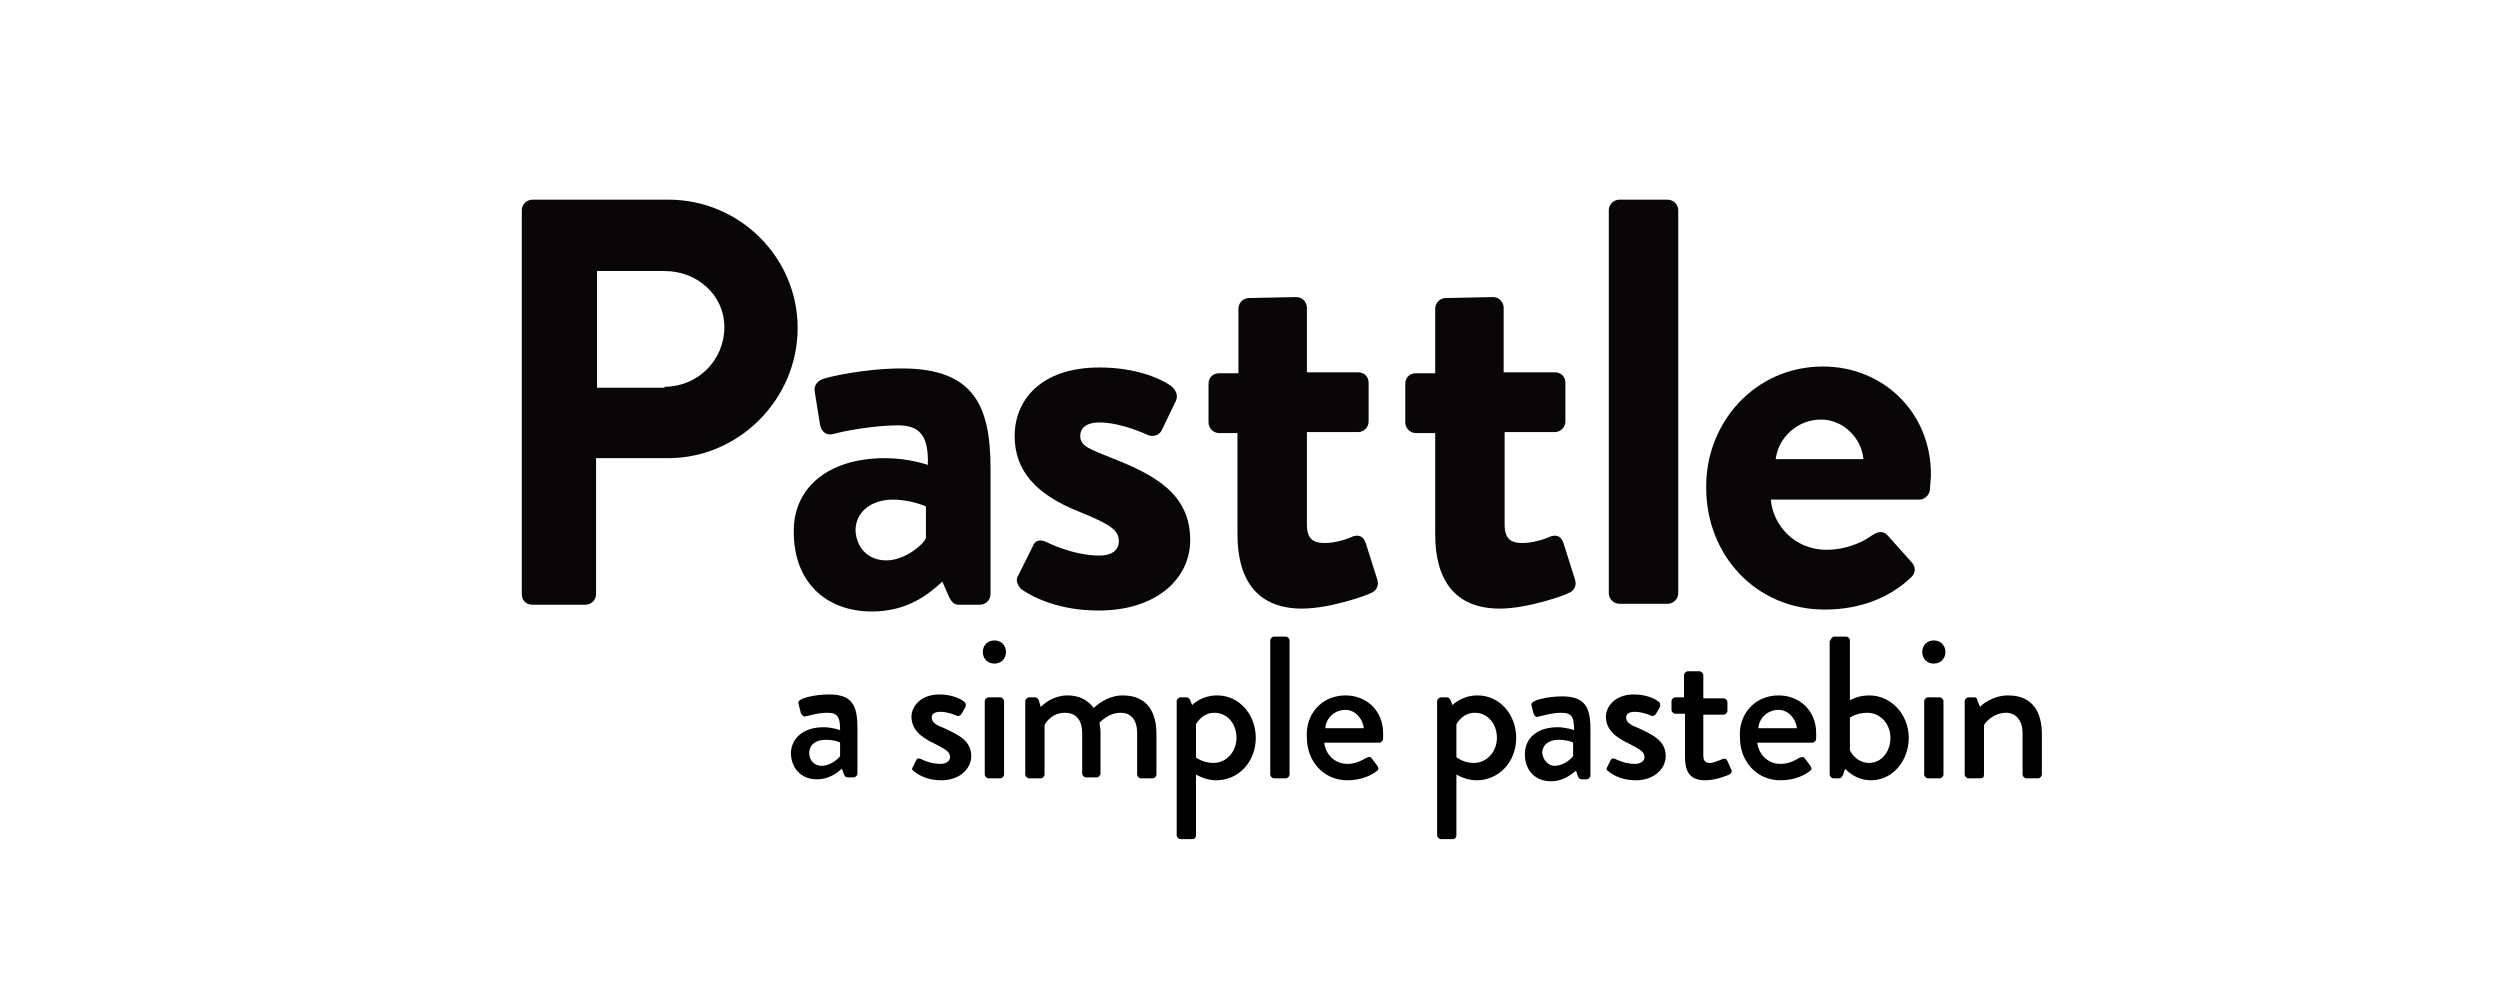
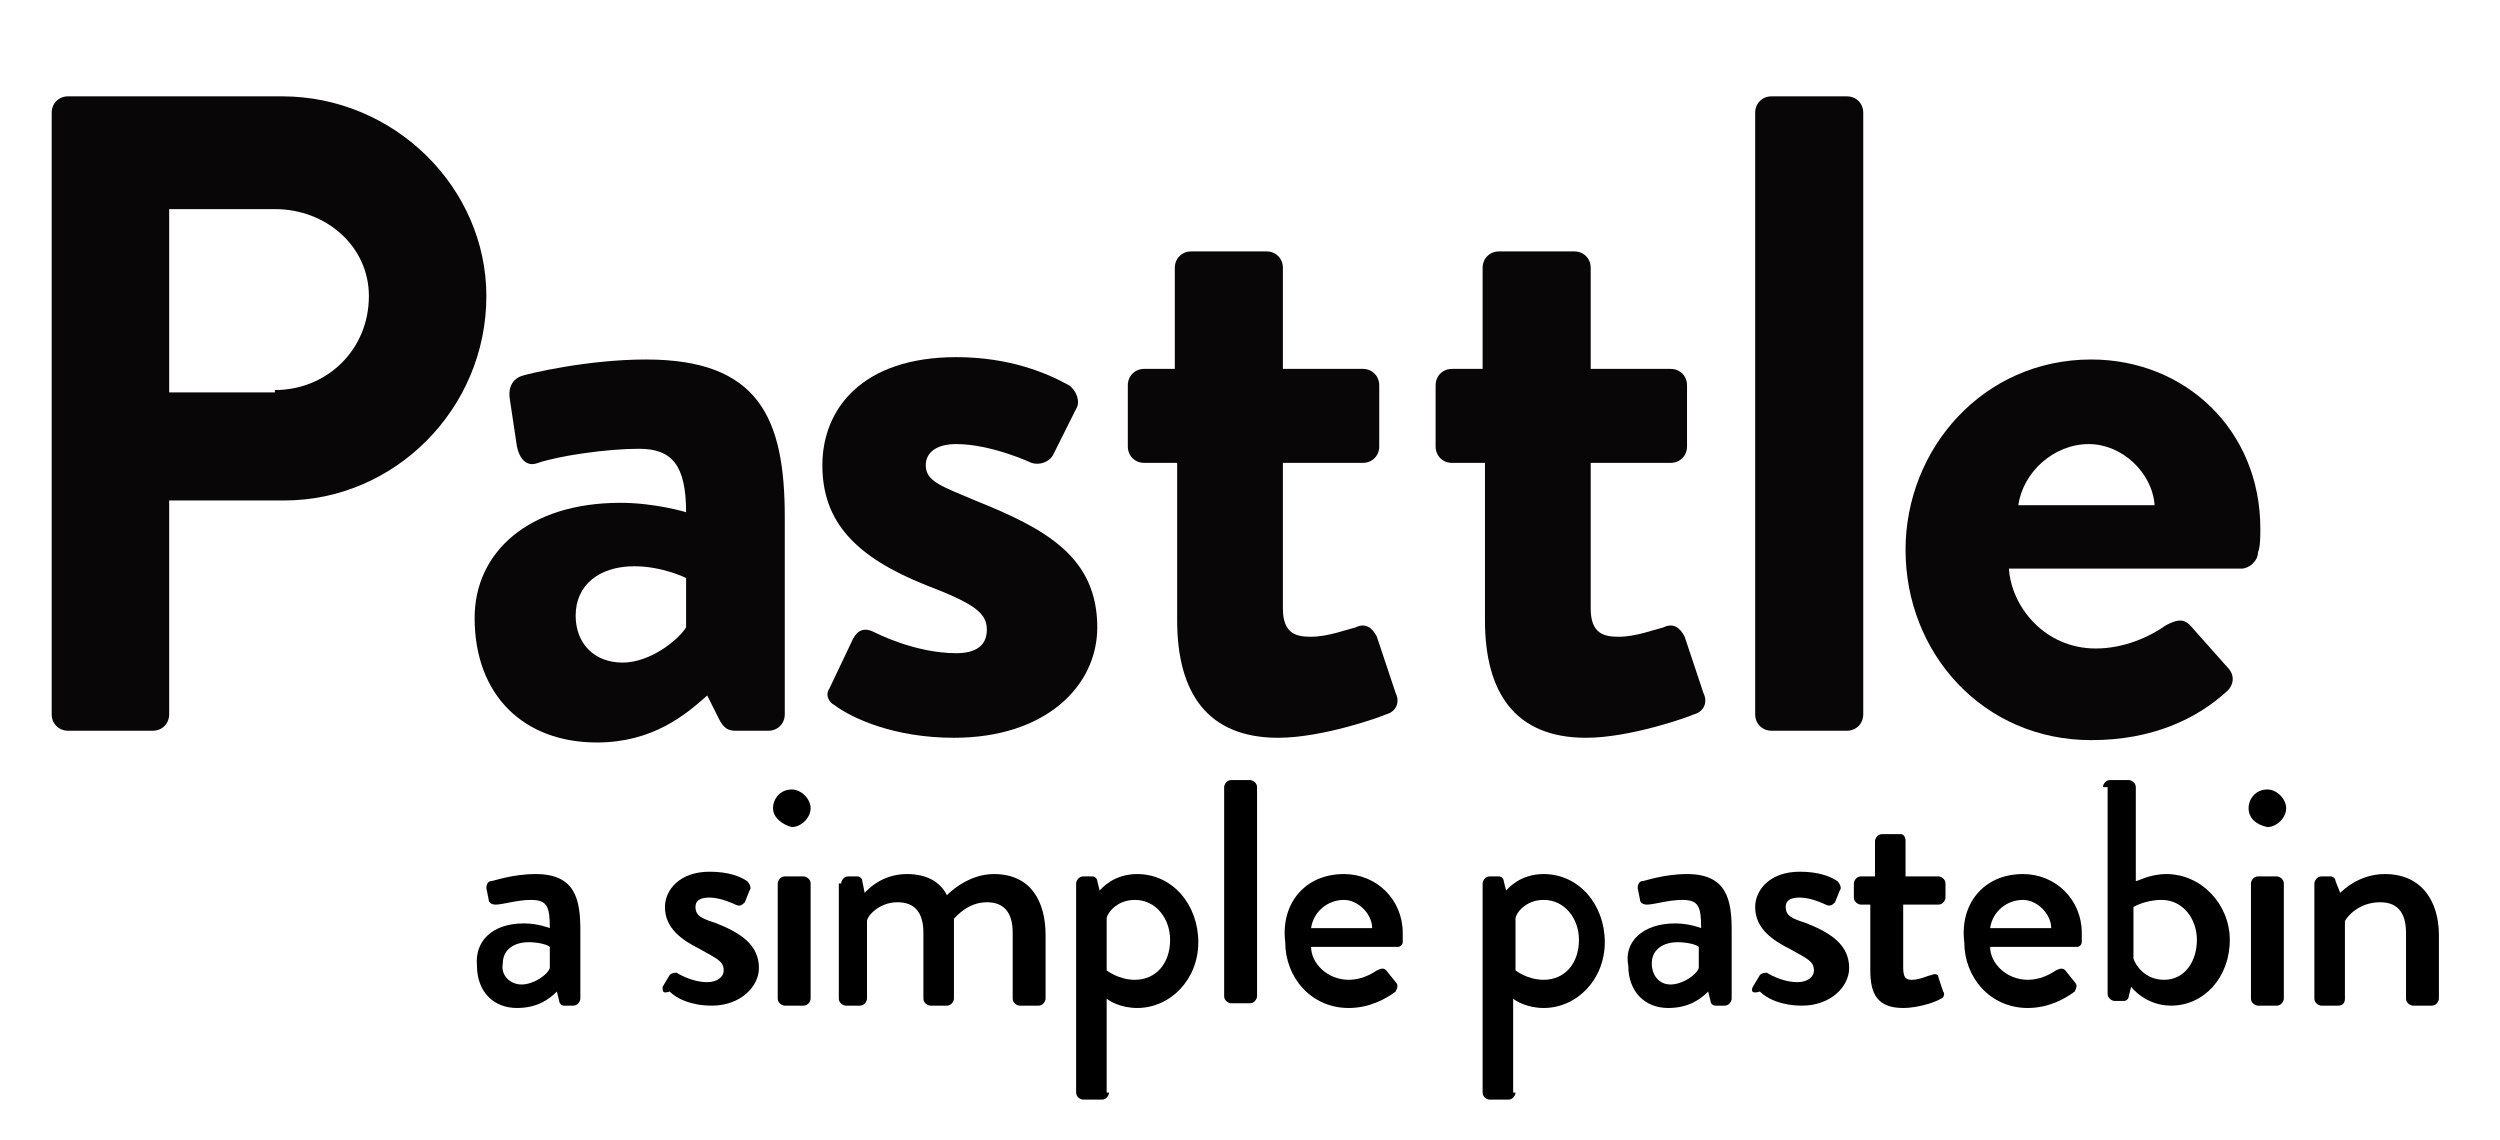
- <svg xmlns="http://www.w3.org/2000/svg" version="1.1" x="0px" y="0px" viewBox="0 0 259.2 102.5" enable-background="new 0 0 259.2 102.5" xml:space="preserve">
+ <svg xmlns="http://www.w3.org/2000/svg" version="1.1" x="0px" y="0px" viewBox="0 0 106.4 48.5" enable-background="new 0 0 106.4 48.5" xml:space="preserve">
  <g id="Layer_1">
</g>
  <g id="Layer_2">
    <g>
-       <path fill="#090607" d="M54.1,21.8c0-0.6,0.5-1.1,1.1-1.1h14.1c7.4,0,13.4,6,13.4,13.3c0,7.4-6.1,13.5-13.4,13.5h-7.5v14.1    c0,0.6-0.5,1.1-1.1,1.1h-5.5c-0.7,0-1.1-0.5-1.1-1.1V21.8z M68.9,40.1c3.4,0,6.2-2.7,6.2-6.2c0-3.3-2.8-5.8-6.2-5.8h-7v12.1H68.9z    " />
-       <path fill="#090607" d="M91.8,47.5c2.4,0,4.4,0.7,4.4,0.7c0.1-3.1-0.9-4.1-3.1-4.1c-2.2,0-5.3,0.5-6.7,0.9    c-0.8,0.2-1.3-0.3-1.4-1.1l-0.5-3.1c-0.2-0.9,0.3-1.3,0.8-1.5c0.5-0.2,4.3-1.1,8.2-1.1c7.5,0,9.2,3.9,9.2,10.4v13    c0,0.6-0.5,1.1-1.1,1.1h-2.2c-0.4,0-0.7-0.2-1-0.8l-0.7-1.6c-1.4,1.3-3.6,3.1-7.3,3.1c-4.8,0-8.1-3.1-8.1-8.2    C82.2,50.8,85.6,47.5,91.8,47.5z M91.9,58.1c1.9,0,3.8-1.6,4.1-2.3v-3.3c0,0-1.6-0.7-3.4-0.7c-2.3,0-3.9,1.3-3.9,3.2    C88.8,56.8,90,58.1,91.9,58.1z" />
-       <path fill="#090607" d="M105.5,59.8l1.6-3.2c0.2-0.6,0.8-0.7,1.4-0.4c0,0,2.7,1.4,5.5,1.4c1.2,0,2-0.5,2-1.5c0-1.1-0.8-1.7-4-3    c-4.6-1.8-6.8-4.3-6.8-7.9c0-3.7,2.7-7.1,8.8-7.1c3.5,0,6.1,1,7.4,1.9c0.5,0.4,0.8,1,0.5,1.6l-1.5,3.1c-0.3,0.5-1,0.6-1.4,0.4    c0,0-2.7-1.3-5-1.3c-1.4,0-2,0.6-2,1.4c0,1.1,1.1,1.4,3.3,2.3c4.6,1.8,8.1,3.8,8.1,8.5c0,4-3.5,7.3-9.5,7.3c-4,0-6.7-1.3-8-2.2    C105.5,60.7,105.3,60.2,105.5,59.8z" />
-       <path fill="#090607" d="M128.4,44.9h-2c-0.6,0-1.1-0.5-1.1-1.1v-4c0-0.7,0.5-1.1,1.1-1.1h2V32c0-0.6,0.5-1.1,1.1-1.1l4.9-0.1    c0.6,0,1.1,0.5,1.1,1.1v6.7h5.3c0.7,0,1.1,0.5,1.1,1.1v4c0,0.6-0.5,1.1-1.1,1.1h-5.3v9.6c0,1.7,0.9,1.9,1.9,1.9    c1,0,2.3-0.4,2.9-0.7c0.7-0.2,1.1,0.1,1.3,0.7l1.2,3.8c0.2,0.6-0.1,1.2-0.7,1.4c-0.3,0.2-4.2,1.6-7.1,1.6c-4.6,0-6.7-2.9-6.7-7.7    V44.9z" />
-       <path fill="#090607" d="M148.8,44.9h-2c-0.6,0-1.1-0.5-1.1-1.1v-4c0-0.7,0.5-1.1,1.1-1.1h2V32c0-0.6,0.5-1.1,1.1-1.1l4.9-0.1    c0.6,0,1.1,0.5,1.1,1.1v6.7h5.3c0.7,0,1.1,0.5,1.1,1.1v4c0,0.6-0.5,1.1-1.1,1.1H156v9.6c0,1.7,0.9,1.9,1.9,1.9    c1,0,2.3-0.4,2.9-0.7c0.7-0.2,1.1,0.1,1.3,0.7l1.2,3.8c0.2,0.6-0.1,1.2-0.7,1.4c-0.3,0.2-4.2,1.6-7.1,1.6c-4.6,0-6.7-2.9-6.7-7.7    V44.9z" />
-       <path fill="#090607" d="M166.8,21.8c0-0.6,0.5-1.1,1.1-1.1h5c0.6,0,1.1,0.5,1.1,1.1v39.7c0,0.6-0.5,1.1-1.1,1.1h-5    c-0.6,0-1.1-0.5-1.1-1.1V21.8z" />
-       <path fill="#090607" d="M189,38c6.2,0,11.2,4.7,11.2,11.2c0,0.4-0.1,1.2-0.1,1.6c-0.1,0.6-0.6,1-1.1,1h-15.4    c0.2,2.5,2.3,5.2,5.8,5.2c1.9,0,3.6-0.7,4.7-1.5c0.6-0.4,1.1-0.5,1.6,0l2.5,2.8c0.4,0.4,0.5,1.1-0.1,1.6c-2,1.9-5,3.3-8.9,3.3    c-7.2,0-12.3-5.7-12.3-12.6C176.8,43.9,181.9,38,189,38z M193.2,47.6c-0.2-2.2-2.1-4.1-4.4-4.1c-2.4,0-4.4,1.8-4.7,4.1H193.2z" />
+       <path fill="#090607" d="M2.2,4.8c0-0.4,0.3-0.7,0.7-0.7H12c4.8,0,8.7,3.9,8.7,8.5c0,4.8-3.9,8.7-8.6,8.7H7.2v9.1    c0,0.4-0.3,0.7-0.7,0.7H2.9c-0.4,0-0.7-0.3-0.7-0.7V4.8z M11.7,16.6c2.2,0,4-1.7,4-4c0-2.1-1.8-3.7-4-3.7H7.2v7.8H11.7z" />
+       <path fill="#090607" d="M26.4,21.4c1.5,0,2.8,0.4,2.8,0.4c0-2-0.6-2.7-2-2.7c-1.4,0-3.4,0.3-4.3,0.6c-0.5,0.2-0.8-0.2-0.9-0.7    l-0.3-2c-0.1-0.6,0.2-0.9,0.5-1c0.3-0.1,2.8-0.7,5.3-0.7c4.8,0,5.9,2.5,5.9,6.7v8.4c0,0.4-0.3,0.7-0.7,0.7h-1.4    c-0.3,0-0.5-0.1-0.7-0.5l-0.5-1c-0.9,0.8-2.3,2-4.7,2c-3.1,0-5.2-2-5.2-5.3C20.2,23.5,22.5,21.4,26.4,21.4z M26.5,28.2    c1.2,0,2.4-1,2.7-1.5v-2.1c0,0-1-0.5-2.2-0.5c-1.5,0-2.5,0.8-2.5,2.1C24.5,27.4,25.3,28.2,26.5,28.2z" />
+       <path fill="#090607" d="M35.3,29.3l1-2.1c0.2-0.4,0.5-0.5,0.9-0.3c0,0,1.7,0.9,3.5,0.9c0.8,0,1.3-0.3,1.3-1c0-0.7-0.5-1.1-2.6-1.9    c-3-1.2-4.4-2.7-4.4-5.1c0-2.4,1.7-4.6,5.7-4.6c2.3,0,3.9,0.7,4.8,1.2c0.3,0.2,0.5,0.7,0.3,1l-1,2c-0.2,0.3-0.6,0.4-0.9,0.3    c0,0-1.7-0.8-3.2-0.8c-0.9,0-1.3,0.4-1.3,0.9c0,0.7,0.7,0.9,2.1,1.5c3,1.2,5.2,2.4,5.2,5.4c0,2.5-2.2,4.7-6.1,4.7    c-2.5,0-4.3-0.8-5.1-1.4C35.3,29.9,35.1,29.6,35.3,29.3z" />
+       <path fill="#090607" d="M50,19.7h-1.3c-0.4,0-0.7-0.3-0.7-0.7v-2.6c0-0.4,0.3-0.7,0.7-0.7H50v-4.3c0-0.4,0.3-0.7,0.7-0.7l3.2,0    c0.4,0,0.7,0.3,0.7,0.7v4.3H58c0.4,0,0.7,0.3,0.7,0.7V19c0,0.4-0.3,0.7-0.7,0.7h-3.4v6.2c0,1.1,0.6,1.2,1.2,1.2    c0.7,0,1.5-0.3,1.9-0.4c0.4-0.2,0.7,0,0.9,0.4l0.8,2.4c0.2,0.4,0,0.8-0.4,0.9c-0.2,0.1-2.7,1-4.6,1c-3,0-4.3-1.9-4.3-5V19.7z" />
+       <path fill="#090607" d="M63.1,19.7h-1.3c-0.4,0-0.7-0.3-0.7-0.7v-2.6c0-0.4,0.3-0.7,0.7-0.7h1.3v-4.3c0-0.4,0.3-0.7,0.7-0.7l3.2,0    c0.4,0,0.7,0.3,0.7,0.7v4.3h3.4c0.4,0,0.7,0.3,0.7,0.7V19c0,0.4-0.3,0.7-0.7,0.7h-3.4v6.2c0,1.1,0.6,1.2,1.2,1.2    c0.7,0,1.5-0.3,1.9-0.4c0.4-0.2,0.7,0,0.9,0.4l0.8,2.4c0.2,0.4,0,0.8-0.4,0.9c-0.2,0.1-2.7,1-4.6,1c-3,0-4.3-1.9-4.3-5V19.7z" />
+       <path fill="#090607" d="M74.7,4.8c0-0.4,0.3-0.7,0.7-0.7h3.2c0.4,0,0.7,0.3,0.7,0.7v25.6c0,0.4-0.3,0.7-0.7,0.7h-3.2    c-0.4,0-0.7-0.3-0.7-0.7V4.8z" />
+       <path fill="#090607" d="M89,15.3c4,0,7.2,3,7.2,7.2c0,0.3,0,0.8-0.1,1c0,0.4-0.4,0.7-0.7,0.7h-9.9c0.1,1.6,1.5,3.4,3.7,3.4    c1.2,0,2.3-0.5,3-1c0.4-0.2,0.7-0.3,1,0l1.6,1.8c0.3,0.3,0.3,0.7,0,1c-1.3,1.2-3.2,2.1-5.8,2.1c-4.6,0-7.9-3.7-7.9-8.1    C81.1,19.1,84.4,15.3,89,15.3z M91.7,21.5c-0.1-1.4-1.4-2.6-2.8-2.6c-1.5,0-2.8,1.2-3,2.6H91.7z" />
    </g>
    <g>
-       <path d="M85.4,75.4c0.9,0,1.7,0.3,1.7,0.3c0-1.3-0.2-1.8-1.3-1.8c-1,0-1.9,0.3-2.4,0.4C83.2,74.2,83,74,83,73.8L82.8,73    c-0.1-0.3,0.1-0.4,0.3-0.5c0.1-0.1,1.3-0.5,2.9-0.5c2.7,0,2.9,1.6,2.9,3.7v4.5c0,0.2-0.2,0.4-0.4,0.4h-0.6c-0.2,0-0.3-0.1-0.4-0.3    l-0.2-0.6c-0.5,0.4-1.3,1.1-2.6,1.1c-1.6,0-2.7-1.1-2.7-2.8C82.1,76.5,83.3,75.4,85.4,75.4z M85.2,79.4c0.8,0,1.6-0.6,1.9-1V77    c-0.1-0.1-0.7-0.3-1.5-0.3c-1,0-1.7,0.5-1.7,1.4C83.9,78.8,84.4,79.4,85.2,79.4z" />
-       <path d="M94.6,79.6l0.4-0.8c0.1-0.2,0.3-0.2,0.5-0.1c0,0,0.9,0.5,2,0.5c0.6,0,1-0.3,1-0.7c0-0.6-0.5-0.8-1.6-1.4    c-1.3-0.6-2.4-1.4-2.4-2.8c0-1,0.9-2.3,2.9-2.3c1.2,0,2.1,0.4,2.5,0.7c0.2,0.1,0.3,0.4,0.2,0.6L99.7,74c-0.1,0.2-0.4,0.3-0.5,0.2    c0,0-0.9-0.4-1.7-0.4c-0.7,0-0.9,0.3-0.9,0.6c0,0.5,0.5,0.8,1.3,1.1c1.5,0.7,2.8,1.3,2.8,2.9c0,1.3-1.2,2.5-3.1,2.5    c-1.4,0-2.3-0.5-2.8-0.9C94.6,79.9,94.5,79.7,94.6,79.6z" />
-       <path d="M101.9,67.6c0-0.7,0.5-1.2,1.2-1.2c0.7,0,1.2,0.5,1.2,1.2c0,0.7-0.5,1.2-1.2,1.2C102.4,68.8,101.9,68.3,101.9,67.6z     M102.1,72.7c0-0.2,0.2-0.4,0.4-0.4h1.2c0.2,0,0.4,0.2,0.4,0.4v7.6c0,0.2-0.2,0.4-0.4,0.4h-1.2c-0.2,0-0.4-0.2-0.4-0.4V72.7z" />
-       <path d="M106.3,72.7c0-0.2,0.2-0.4,0.4-0.4h0.6c0.2,0,0.3,0.1,0.4,0.3l0.2,0.7c0.2-0.2,1.2-1.2,2.8-1.2c1.2,0,2.1,0.5,2.7,1.3    c0.2-0.2,1.4-1.3,3-1.3c2.6,0,3.5,1.8,3.5,4v4.2c0,0.2-0.2,0.4-0.4,0.4h-1.2c-0.2,0-0.4-0.2-0.4-0.4V76c0-1.3-0.6-2.1-1.7-2.1    c-1.3,0-2,0.9-2.2,1c0,0.2,0.1,0.6,0.1,1v4.3c0,0.2-0.2,0.4-0.4,0.4h-1.1c-0.2,0-0.4-0.2-0.4-0.4V76c0-1.3-0.6-2.1-1.8-2.1    c-1.3,0-2,1-2.1,1.3v5.1c0,0.2-0.2,0.4-0.4,0.4h-1.2c-0.2,0-0.4-0.2-0.4-0.4V72.7z" />
-       <path d="M124,86.6c0,0.2-0.1,0.4-0.4,0.4h-1.2c-0.2,0-0.4-0.2-0.4-0.4V72.7c0-0.2,0.2-0.4,0.4-0.4h0.6c0.2,0,0.3,0.1,0.4,0.3    l0.2,0.5c0.1-0.1,1-1,2.6-1c2.3,0,4,2,4,4.4c0,2.5-1.8,4.4-4.1,4.4c-1.1,0-1.9-0.5-2.1-0.6V86.6z M125.8,79.1    c1.4,0,2.4-1.2,2.4-2.6c0-1.4-0.9-2.6-2.3-2.6c-1.2,0-1.8,1-1.9,1.2v3.4C123.9,78.5,124.7,79.1,125.8,79.1z" />
-       <path d="M131.7,66.4c0-0.2,0.2-0.4,0.4-0.4h1.2c0.2,0,0.4,0.2,0.4,0.4v13.9c0,0.2-0.2,0.4-0.4,0.4h-1.2c-0.2,0-0.4-0.2-0.4-0.4    V66.4z" />
-       <path d="M139.5,72.1c2.2,0,3.9,1.6,3.9,3.9c0,0.1,0,0.4,0,0.6c0,0.2-0.2,0.4-0.4,0.4h-5.7c0.1,1.1,1,2.2,2.4,2.2    c0.8,0,1.4-0.3,1.9-0.6c0.3-0.1,0.4-0.2,0.6,0l0.6,0.8c0.1,0.2,0.2,0.3,0,0.5c-0.6,0.5-1.7,1-3.1,1c-2.5,0-4.2-2-4.2-4.4    C135.3,74.1,137,72.1,139.5,72.1z M141.4,75.5c-0.1-1-0.9-1.9-1.9-1.9c-1.1,0-2,0.8-2.1,1.9H141.4z" />
-       <path d="M151,86.6c0,0.2-0.1,0.4-0.4,0.4h-1.2c-0.2,0-0.4-0.2-0.4-0.4V72.7c0-0.2,0.2-0.4,0.4-0.4h0.6c0.2,0,0.3,0.1,0.4,0.3    l0.2,0.5c0.1-0.1,1-1,2.6-1c2.3,0,4,2,4,4.4c0,2.5-1.8,4.4-4.1,4.4c-1.1,0-1.9-0.5-2.1-0.6V86.6z M152.8,79.1    c1.4,0,2.4-1.2,2.4-2.6c0-1.4-0.9-2.6-2.3-2.6c-1.2,0-1.8,1-1.9,1.2v3.4C151,78.5,151.7,79.1,152.8,79.1z" />
-       <path d="M161.5,75.4c0.9,0,1.7,0.3,1.7,0.3c0-1.3-0.2-1.8-1.3-1.8c-1,0-1.9,0.3-2.4,0.4c-0.3,0.1-0.4-0.1-0.5-0.3l-0.2-0.8    c-0.1-0.3,0.1-0.4,0.3-0.5c0.1-0.1,1.3-0.5,2.9-0.5c2.7,0,2.9,1.6,2.9,3.7v4.5c0,0.2-0.2,0.4-0.4,0.4H164c-0.2,0-0.3-0.1-0.4-0.3    l-0.2-0.6c-0.5,0.4-1.3,1.1-2.6,1.1c-1.6,0-2.7-1.1-2.7-2.8C158.1,76.5,159.4,75.4,161.5,75.4z M161.2,79.4c0.8,0,1.6-0.6,1.9-1    V77c-0.1-0.1-0.7-0.3-1.5-0.3c-1,0-1.7,0.5-1.7,1.4C160,78.8,160.5,79.4,161.2,79.4z" />
-       <path d="M166.6,79.6l0.4-0.8c0.1-0.2,0.3-0.2,0.5-0.1c0,0,0.9,0.5,2,0.5c0.6,0,1-0.3,1-0.7c0-0.6-0.5-0.8-1.6-1.4    c-1.3-0.6-2.4-1.4-2.4-2.8c0-1,0.9-2.3,2.9-2.3c1.2,0,2.1,0.4,2.5,0.7c0.2,0.1,0.3,0.4,0.2,0.6l-0.4,0.7c-0.1,0.2-0.4,0.3-0.5,0.2    c0,0-0.9-0.4-1.7-0.4c-0.7,0-0.9,0.3-0.9,0.6c0,0.5,0.5,0.8,1.3,1.1c1.5,0.7,2.8,1.3,2.8,2.9c0,1.3-1.2,2.5-3.1,2.5    c-1.4,0-2.3-0.5-2.8-0.9C166.6,79.9,166.5,79.7,166.6,79.6z" />
-       <path d="M174.6,74h-0.9c-0.2,0-0.4-0.2-0.4-0.4v-0.9c0-0.2,0.2-0.4,0.4-0.4h0.9v-2.3c0-0.2,0.2-0.4,0.4-0.4l1.2,0    c0.2,0,0.4,0.2,0.4,0.4v2.4h2.1c0.2,0,0.4,0.2,0.4,0.4v0.9c0,0.2-0.2,0.4-0.4,0.4h-2.1v4.2c0,0.7,0.3,0.8,0.7,0.8    c0.4,0,1-0.3,1.3-0.4c0.3-0.1,0.4,0,0.5,0.2l0.4,0.9c0.1,0.2,0,0.4-0.2,0.5c-0.2,0.1-1.4,0.6-2.5,0.6c-1.7,0-2.1-1-2.1-2.5V74z" />
-       <path d="M184.4,72.1c2.2,0,3.9,1.6,3.9,3.9c0,0.1,0,0.4,0,0.6c0,0.2-0.2,0.4-0.4,0.4h-5.7c0.1,1.1,1,2.2,2.4,2.2    c0.8,0,1.4-0.3,1.9-0.6c0.3-0.1,0.4-0.2,0.6,0l0.6,0.8c0.1,0.2,0.2,0.3,0,0.5c-0.6,0.5-1.7,1-3.1,1c-2.5,0-4.2-2-4.2-4.4    C180.2,74.1,181.9,72.1,184.4,72.1z M186.3,75.5c-0.1-1-0.9-1.9-1.9-1.9c-1.1,0-2,0.8-2.1,1.9H186.3z" />
-       <path d="M189.8,66.4c0-0.2,0.2-0.4,0.4-0.4h1.2c0.2,0,0.4,0.2,0.4,0.4v6.2c0.2-0.1,0.9-0.5,2-0.5c2.3,0,4.1,2,4.1,4.4    c0,2.4-1.7,4.4-3.9,4.4c-1.7,0-2.7-1.2-2.7-1.2l-0.2,0.6c-0.1,0.2-0.2,0.4-0.4,0.4h-0.6c-0.2,0-0.4-0.2-0.4-0.4V66.4z M193.8,79.1    c1.3,0,2.2-1.2,2.2-2.6c0-1.4-1-2.6-2.4-2.6c-1.1,0-1.8,0.5-1.8,0.5v3.4C191.9,78,192.5,79.1,193.8,79.1z" />
-       <path d="M199.3,67.6c0-0.7,0.5-1.2,1.2-1.2c0.7,0,1.2,0.5,1.2,1.2c0,0.7-0.5,1.2-1.2,1.2C199.8,68.8,199.3,68.3,199.3,67.6z     M199.5,72.7c0-0.2,0.2-0.4,0.4-0.4h1.2c0.2,0,0.4,0.2,0.4,0.4v7.6c0,0.2-0.2,0.4-0.4,0.4h-1.2c-0.2,0-0.4-0.2-0.4-0.4V72.7z" />
-       <path d="M203.7,72.7c0-0.2,0.2-0.4,0.4-0.4h0.6c0.2,0,0.3,0.1,0.3,0.3l0.3,0.7c0.1-0.2,1.3-1.2,2.9-1.2c2.6,0,3.5,1.8,3.5,4v4.2    c0,0.2-0.2,0.4-0.4,0.4h-1.2c-0.2,0-0.4-0.2-0.4-0.4V76c0-1.3-0.7-2.1-1.7-2.1c-1.3,0-2.2,1-2.3,1.3v5.1c0,0.3-0.1,0.4-0.5,0.4    h-1.1c-0.2,0-0.4-0.2-0.4-0.4V72.7z" />
+       <path d="M22.3,39.3c0.6,0,1.1,0.2,1.1,0.2c0-0.9-0.1-1.2-0.8-1.2c-0.6,0-1.2,0.2-1.5,0.2c-0.2,0-0.3-0.1-0.3-0.2l-0.1-0.5    c0-0.2,0.1-0.3,0.2-0.3c0.1,0,0.9-0.3,1.9-0.3c1.7,0,1.9,1.1,1.9,2.4v2.9c0,0.1-0.1,0.3-0.3,0.3h-0.4c-0.1,0-0.2-0.1-0.2-0.2    l-0.1-0.4c-0.3,0.3-0.8,0.7-1.7,0.7c-1,0-1.7-0.7-1.7-1.8C20.2,40.1,20.9,39.3,22.3,39.3z M22.2,41.9c0.5,0,1.1-0.4,1.2-0.7v-0.9    c-0.1-0.1-0.5-0.2-0.9-0.2c-0.6,0-1.1,0.3-1.1,0.9C21.3,41.5,21.7,41.9,22.2,41.9z" />
+       <path d="M28.2,42l0.3-0.5c0.1-0.1,0.2-0.1,0.3-0.1c0,0,0.6,0.4,1.3,0.4c0.4,0,0.7-0.2,0.7-0.5c0-0.4-0.3-0.5-1-0.9    c-0.8-0.4-1.5-0.9-1.5-1.8c0-0.7,0.6-1.5,1.9-1.5c0.8,0,1.3,0.2,1.6,0.4c0.1,0.1,0.2,0.3,0.1,0.4l-0.2,0.5    c-0.1,0.1-0.2,0.2-0.4,0.1c0,0-0.6-0.3-1.1-0.3c-0.5,0-0.6,0.2-0.6,0.4c0,0.4,0.3,0.5,0.9,0.7c1,0.4,1.8,0.9,1.8,1.9    c0,0.8-0.8,1.6-2,1.6c-0.9,0-1.5-0.3-1.8-0.6C28.2,42.3,28.2,42.2,28.2,42z" />
+       <path d="M32.9,34.4c0-0.4,0.3-0.8,0.8-0.8c0.4,0,0.8,0.4,0.8,0.8c0,0.4-0.4,0.8-0.8,0.8C33.3,35.1,32.9,34.8,32.9,34.4z     M33.1,37.6c0-0.1,0.1-0.3,0.3-0.3h0.8c0.1,0,0.3,0.1,0.3,0.3v4.9c0,0.1-0.1,0.3-0.3,0.3h-0.8c-0.1,0-0.3-0.1-0.3-0.3V37.6z" />
+       <path d="M35.8,37.6c0-0.1,0.1-0.3,0.3-0.3h0.4c0.1,0,0.2,0.1,0.2,0.2l0.1,0.5c0.1-0.1,0.7-0.8,1.8-0.8c0.8,0,1.4,0.3,1.7,0.9    c0.1-0.1,0.9-0.9,2-0.9c1.6,0,2.2,1.2,2.2,2.6v2.7c0,0.1-0.1,0.3-0.3,0.3h-0.8c-0.1,0-0.3-0.1-0.3-0.3v-2.8c0-0.9-0.4-1.3-1.1-1.3    c-0.8,0-1.3,0.6-1.4,0.7c0,0.1,0,0.4,0,0.6v2.8c0,0.1-0.1,0.3-0.3,0.3h-0.7c-0.1,0-0.3-0.1-0.3-0.3v-2.8c0-0.9-0.4-1.3-1.1-1.3    c-0.8,0-1.3,0.6-1.3,0.8v3.3c0,0.1-0.1,0.3-0.3,0.3H36c-0.1,0-0.3-0.1-0.3-0.3V37.6z" />
+       <path d="M47.2,46.5c0,0.1-0.1,0.3-0.3,0.3h-0.8c-0.1,0-0.3-0.1-0.3-0.3v-8.9c0-0.1,0.1-0.3,0.3-0.3h0.4c0.1,0,0.2,0.1,0.2,0.2    l0.1,0.4c0.1-0.1,0.6-0.7,1.6-0.7c1.5,0,2.6,1.3,2.6,2.9c0,1.6-1.2,2.8-2.6,2.8c-0.7,0-1.2-0.3-1.3-0.4V46.5z M48.3,41.7    c0.9,0,1.5-0.7,1.5-1.7c0-0.9-0.6-1.7-1.5-1.7c-0.8,0-1.2,0.6-1.2,0.8v2.2C47.1,41.3,47.6,41.7,48.3,41.7z" />
+       <path d="M52.1,33.5c0-0.1,0.1-0.3,0.3-0.3h0.8c0.1,0,0.3,0.1,0.3,0.3v8.9c0,0.1-0.1,0.3-0.3,0.3h-0.8c-0.1,0-0.3-0.1-0.3-0.3V33.5    z" />
+       <path d="M57.2,37.2c1.4,0,2.5,1.1,2.5,2.5c0,0.1,0,0.3,0,0.4c0,0.1-0.1,0.2-0.2,0.2h-3.7c0,0.7,0.7,1.4,1.6,1.4    c0.5,0,0.9-0.2,1.2-0.4c0.2-0.1,0.3-0.1,0.4,0l0.4,0.5c0.1,0.1,0.1,0.2,0,0.4c-0.4,0.3-1.1,0.7-2,0.7c-1.6,0-2.7-1.3-2.7-2.8    C54.5,38.5,55.5,37.2,57.2,37.2z M58.4,39.5c0-0.6-0.6-1.2-1.2-1.2c-0.7,0-1.3,0.5-1.4,1.2H58.4z" />
+       <path d="M64.5,46.5c0,0.1-0.1,0.3-0.3,0.3h-0.8c-0.1,0-0.3-0.1-0.3-0.3v-8.9c0-0.1,0.1-0.3,0.3-0.3h0.4c0.1,0,0.2,0.1,0.2,0.2    l0.1,0.4c0.1-0.1,0.6-0.7,1.6-0.7c1.5,0,2.6,1.3,2.6,2.9c0,1.6-1.2,2.8-2.6,2.8c-0.7,0-1.2-0.3-1.3-0.4V46.5z M65.7,41.7    c0.9,0,1.5-0.7,1.5-1.7c0-0.9-0.6-1.7-1.5-1.7c-0.8,0-1.2,0.6-1.2,0.8v2.2C64.5,41.3,65,41.7,65.7,41.7z" />
+       <path d="M71.3,39.3c0.6,0,1.1,0.2,1.1,0.2c0-0.9-0.1-1.2-0.8-1.2c-0.6,0-1.2,0.2-1.5,0.2c-0.2,0-0.3-0.1-0.3-0.2l-0.1-0.5    c0-0.2,0.1-0.3,0.2-0.3c0.1,0,0.9-0.3,1.9-0.3c1.7,0,1.9,1.1,1.9,2.4v2.9c0,0.1-0.1,0.3-0.3,0.3h-0.4c-0.1,0-0.2-0.1-0.2-0.2    l-0.1-0.4c-0.3,0.3-0.8,0.7-1.7,0.7c-1,0-1.7-0.7-1.7-1.8C69.1,40.1,69.9,39.3,71.3,39.3z M71.1,41.9c0.5,0,1.1-0.4,1.2-0.7v-0.9    c-0.1-0.1-0.5-0.2-0.9-0.2c-0.6,0-1.1,0.3-1.1,0.9C70.3,41.5,70.6,41.9,71.1,41.9z" />
+       <path d="M74.6,42l0.3-0.5c0.1-0.1,0.2-0.1,0.3-0.1c0,0,0.6,0.4,1.3,0.4c0.4,0,0.7-0.2,0.7-0.5c0-0.4-0.3-0.5-1-0.9    c-0.8-0.4-1.5-0.9-1.5-1.8c0-0.7,0.6-1.5,1.9-1.5c0.8,0,1.3,0.2,1.6,0.4c0.1,0.1,0.2,0.3,0.1,0.4l-0.2,0.5    c-0.1,0.1-0.2,0.2-0.4,0.1c0,0-0.6-0.3-1.1-0.3c-0.5,0-0.6,0.2-0.6,0.4c0,0.4,0.3,0.5,0.9,0.7c1,0.4,1.8,0.9,1.8,1.9    c0,0.8-0.8,1.6-2,1.6c-0.9,0-1.5-0.3-1.8-0.6C74.6,42.3,74.5,42.2,74.6,42z" />
+       <path d="M79.8,38.5h-0.6c-0.1,0-0.3-0.1-0.3-0.3v-0.6c0-0.1,0.1-0.3,0.3-0.3h0.6v-1.5c0-0.1,0.1-0.3,0.3-0.3l0.8,0    c0.1,0,0.2,0.1,0.2,0.3v1.5h1.4c0.1,0,0.3,0.1,0.3,0.3v0.6c0,0.1-0.1,0.3-0.3,0.3H81v2.7c0,0.5,0.2,0.5,0.4,0.5    c0.3,0,0.7-0.2,0.8-0.2c0.2-0.1,0.3,0,0.3,0.1l0.2,0.6c0.1,0.1,0,0.3-0.1,0.3c-0.1,0.1-0.9,0.4-1.6,0.4c-1.1,0-1.4-0.6-1.4-1.6    V38.5z" />
+       <path d="M86.1,37.2c1.4,0,2.5,1.1,2.5,2.5c0,0.1,0,0.3,0,0.4c0,0.1-0.1,0.2-0.2,0.2h-3.7c0,0.7,0.7,1.4,1.6,1.4    c0.5,0,0.9-0.2,1.2-0.4c0.2-0.1,0.3-0.1,0.4,0l0.4,0.5c0.1,0.1,0.1,0.2,0,0.4c-0.4,0.3-1.1,0.7-2,0.7c-1.6,0-2.7-1.3-2.7-2.8    C83.4,38.5,84.4,37.2,86.1,37.2z M87.3,39.5c0-0.6-0.6-1.2-1.2-1.2c-0.7,0-1.3,0.5-1.4,1.2H87.3z" />
+       <path d="M89.5,33.5c0-0.1,0.1-0.3,0.3-0.3h0.8c0.1,0,0.3,0.1,0.3,0.3v4c0.1,0,0.6-0.3,1.3-0.3c1.5,0,2.7,1.3,2.7,2.8    c0,1.6-1.1,2.8-2.5,2.8c-1.1,0-1.7-0.8-1.7-0.8l-0.1,0.4c0,0.1-0.1,0.2-0.2,0.2h-0.4c-0.1,0-0.3-0.1-0.3-0.3V33.5z M92.1,41.7    c0.9,0,1.4-0.8,1.4-1.7c0-0.9-0.6-1.7-1.5-1.7c-0.7,0-1.2,0.3-1.2,0.3v2.2C90.9,41.1,91.3,41.7,92.1,41.7z" />
+       <path d="M95.7,34.4c0-0.4,0.3-0.8,0.8-0.8c0.4,0,0.8,0.4,0.8,0.8c0,0.4-0.4,0.8-0.8,0.8C96,35.1,95.7,34.8,95.7,34.4z M95.8,37.6    c0-0.1,0.1-0.3,0.3-0.3h0.8c0.1,0,0.3,0.1,0.3,0.3v4.9c0,0.1-0.1,0.3-0.3,0.3h-0.8c-0.1,0-0.3-0.1-0.3-0.3V37.6z" />
+       <path d="M98.5,37.6c0-0.1,0.1-0.3,0.3-0.3h0.4c0.1,0,0.2,0.1,0.2,0.2l0.2,0.5c0.1-0.1,0.8-0.8,1.9-0.8c1.6,0,2.3,1.2,2.3,2.6v2.7    c0,0.1-0.1,0.3-0.3,0.3h-0.8c-0.1,0-0.3-0.1-0.3-0.3v-2.8c0-0.9-0.4-1.3-1.1-1.3c-0.9,0-1.4,0.6-1.5,0.8v3.3    c0,0.2-0.1,0.3-0.3,0.3h-0.7c-0.1,0-0.3-0.1-0.3-0.3V37.6z" />
    </g>
  </g>
</svg>
